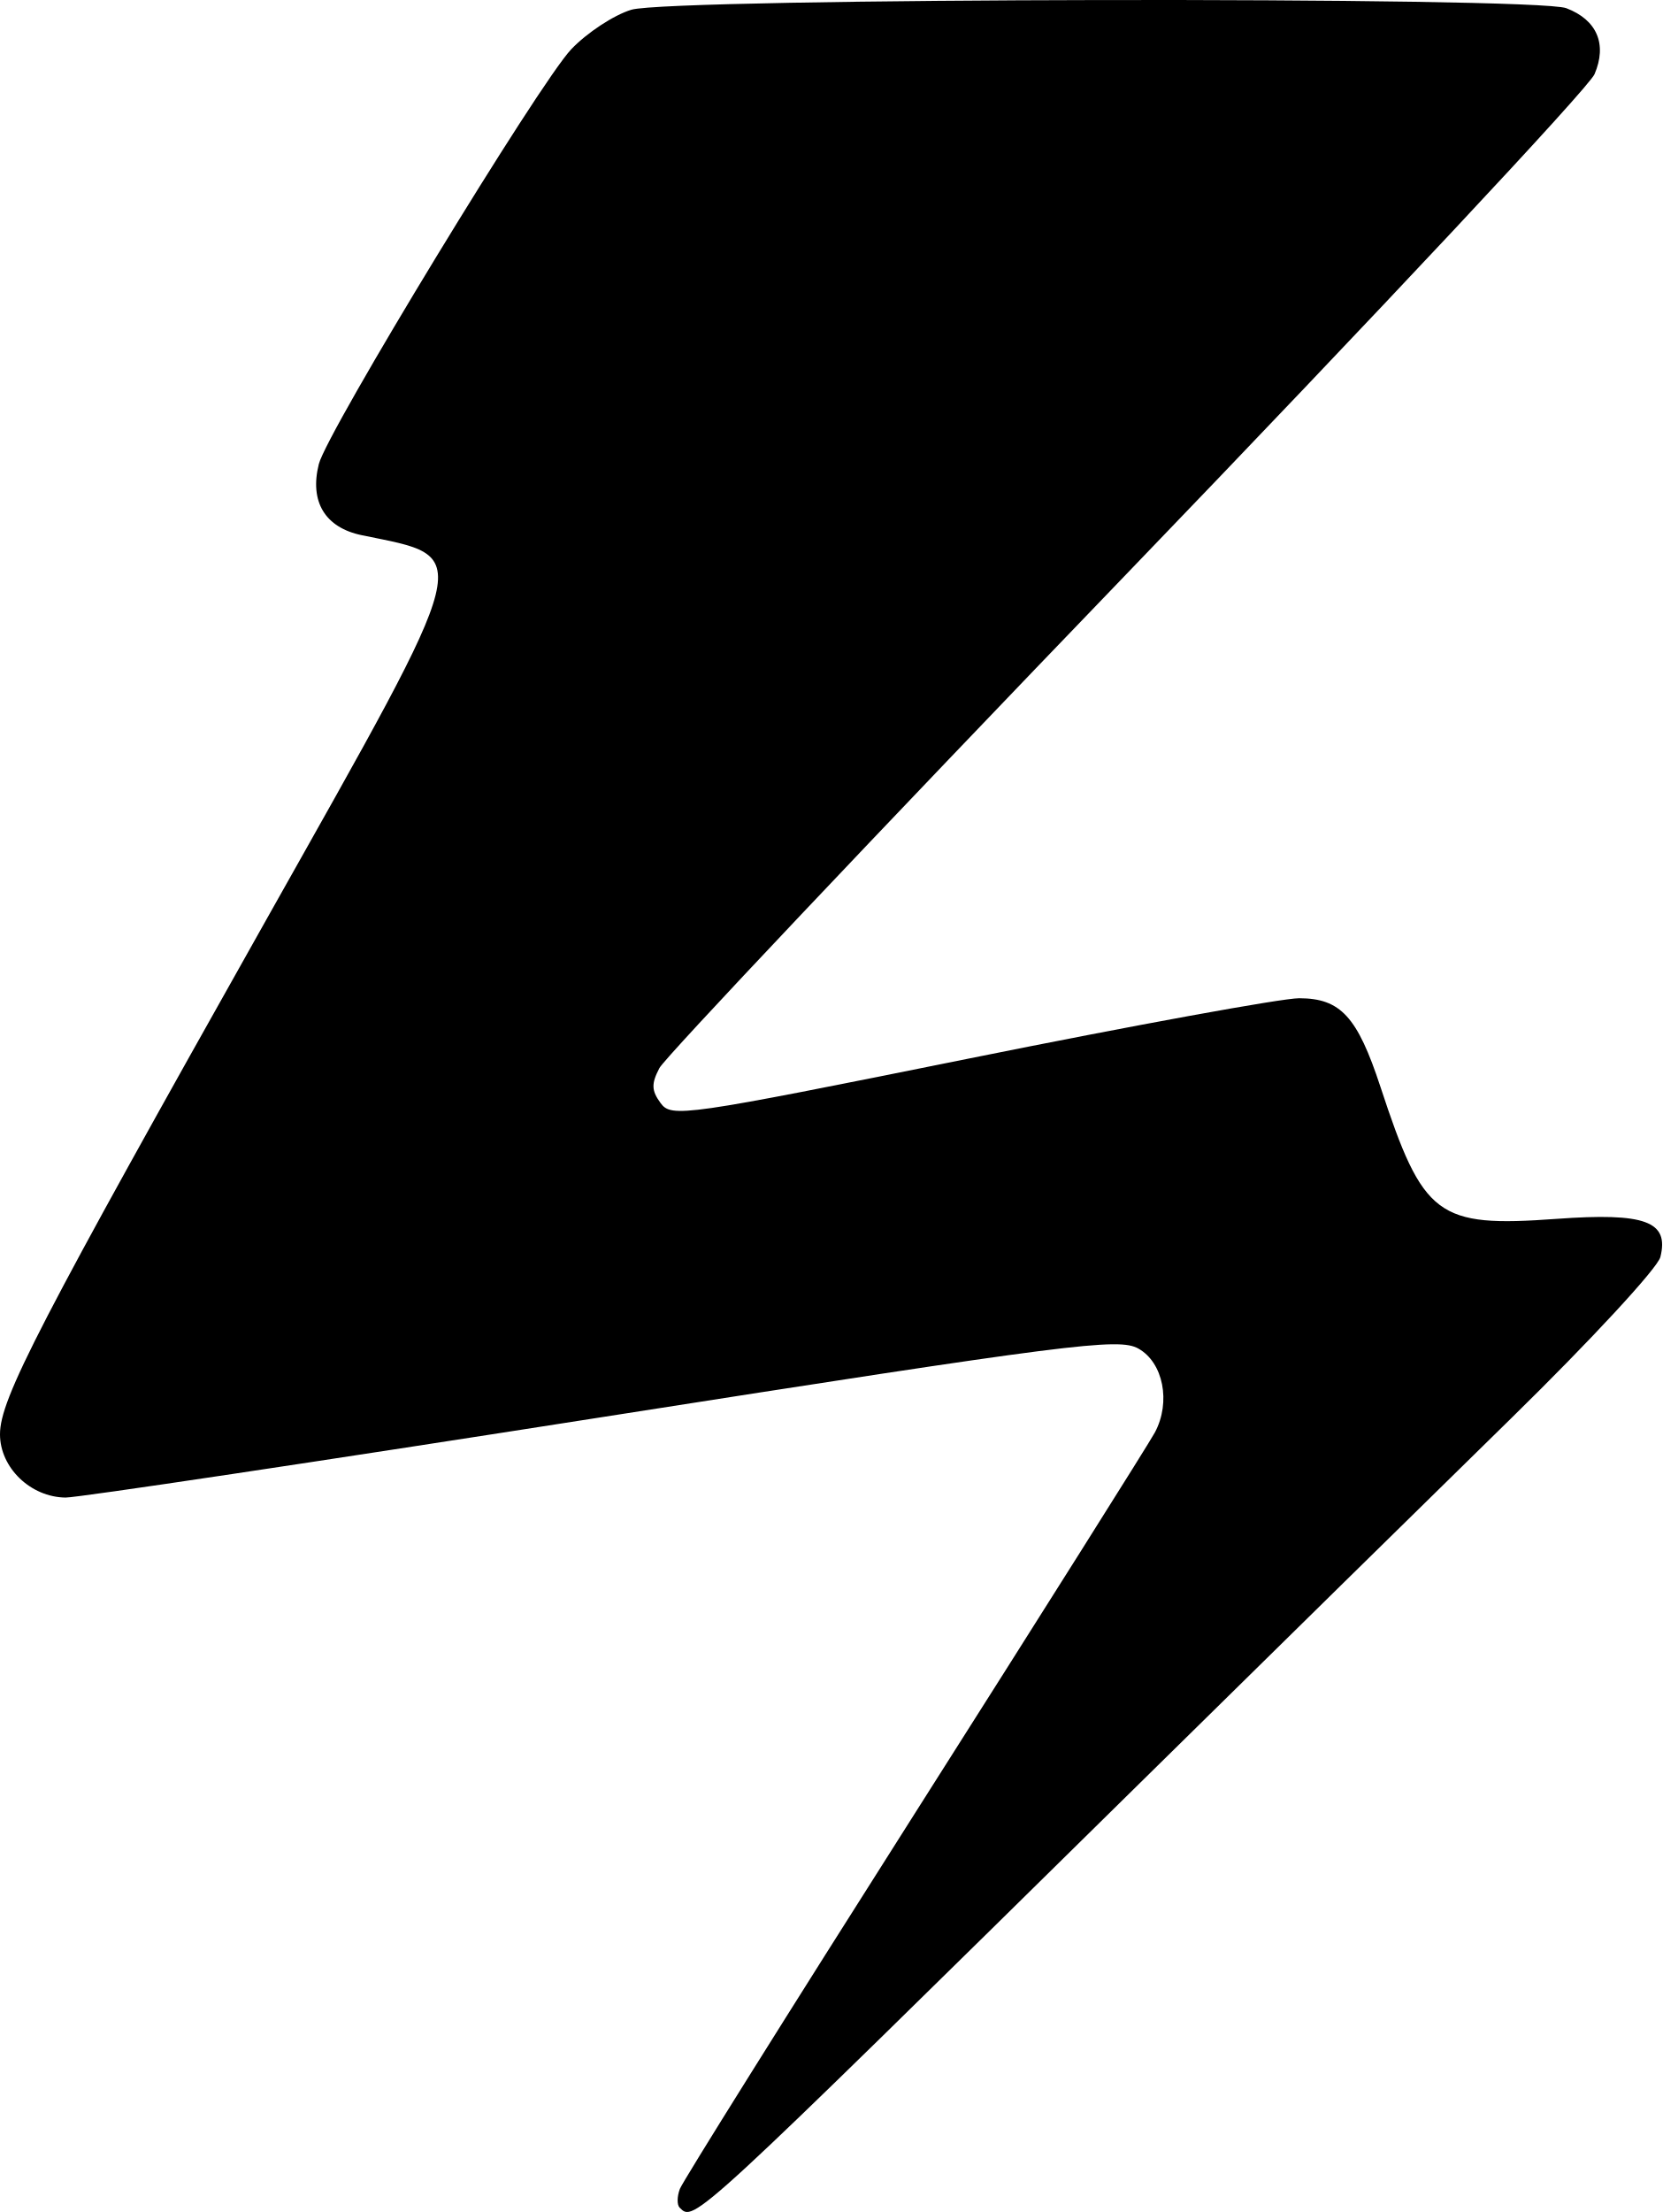
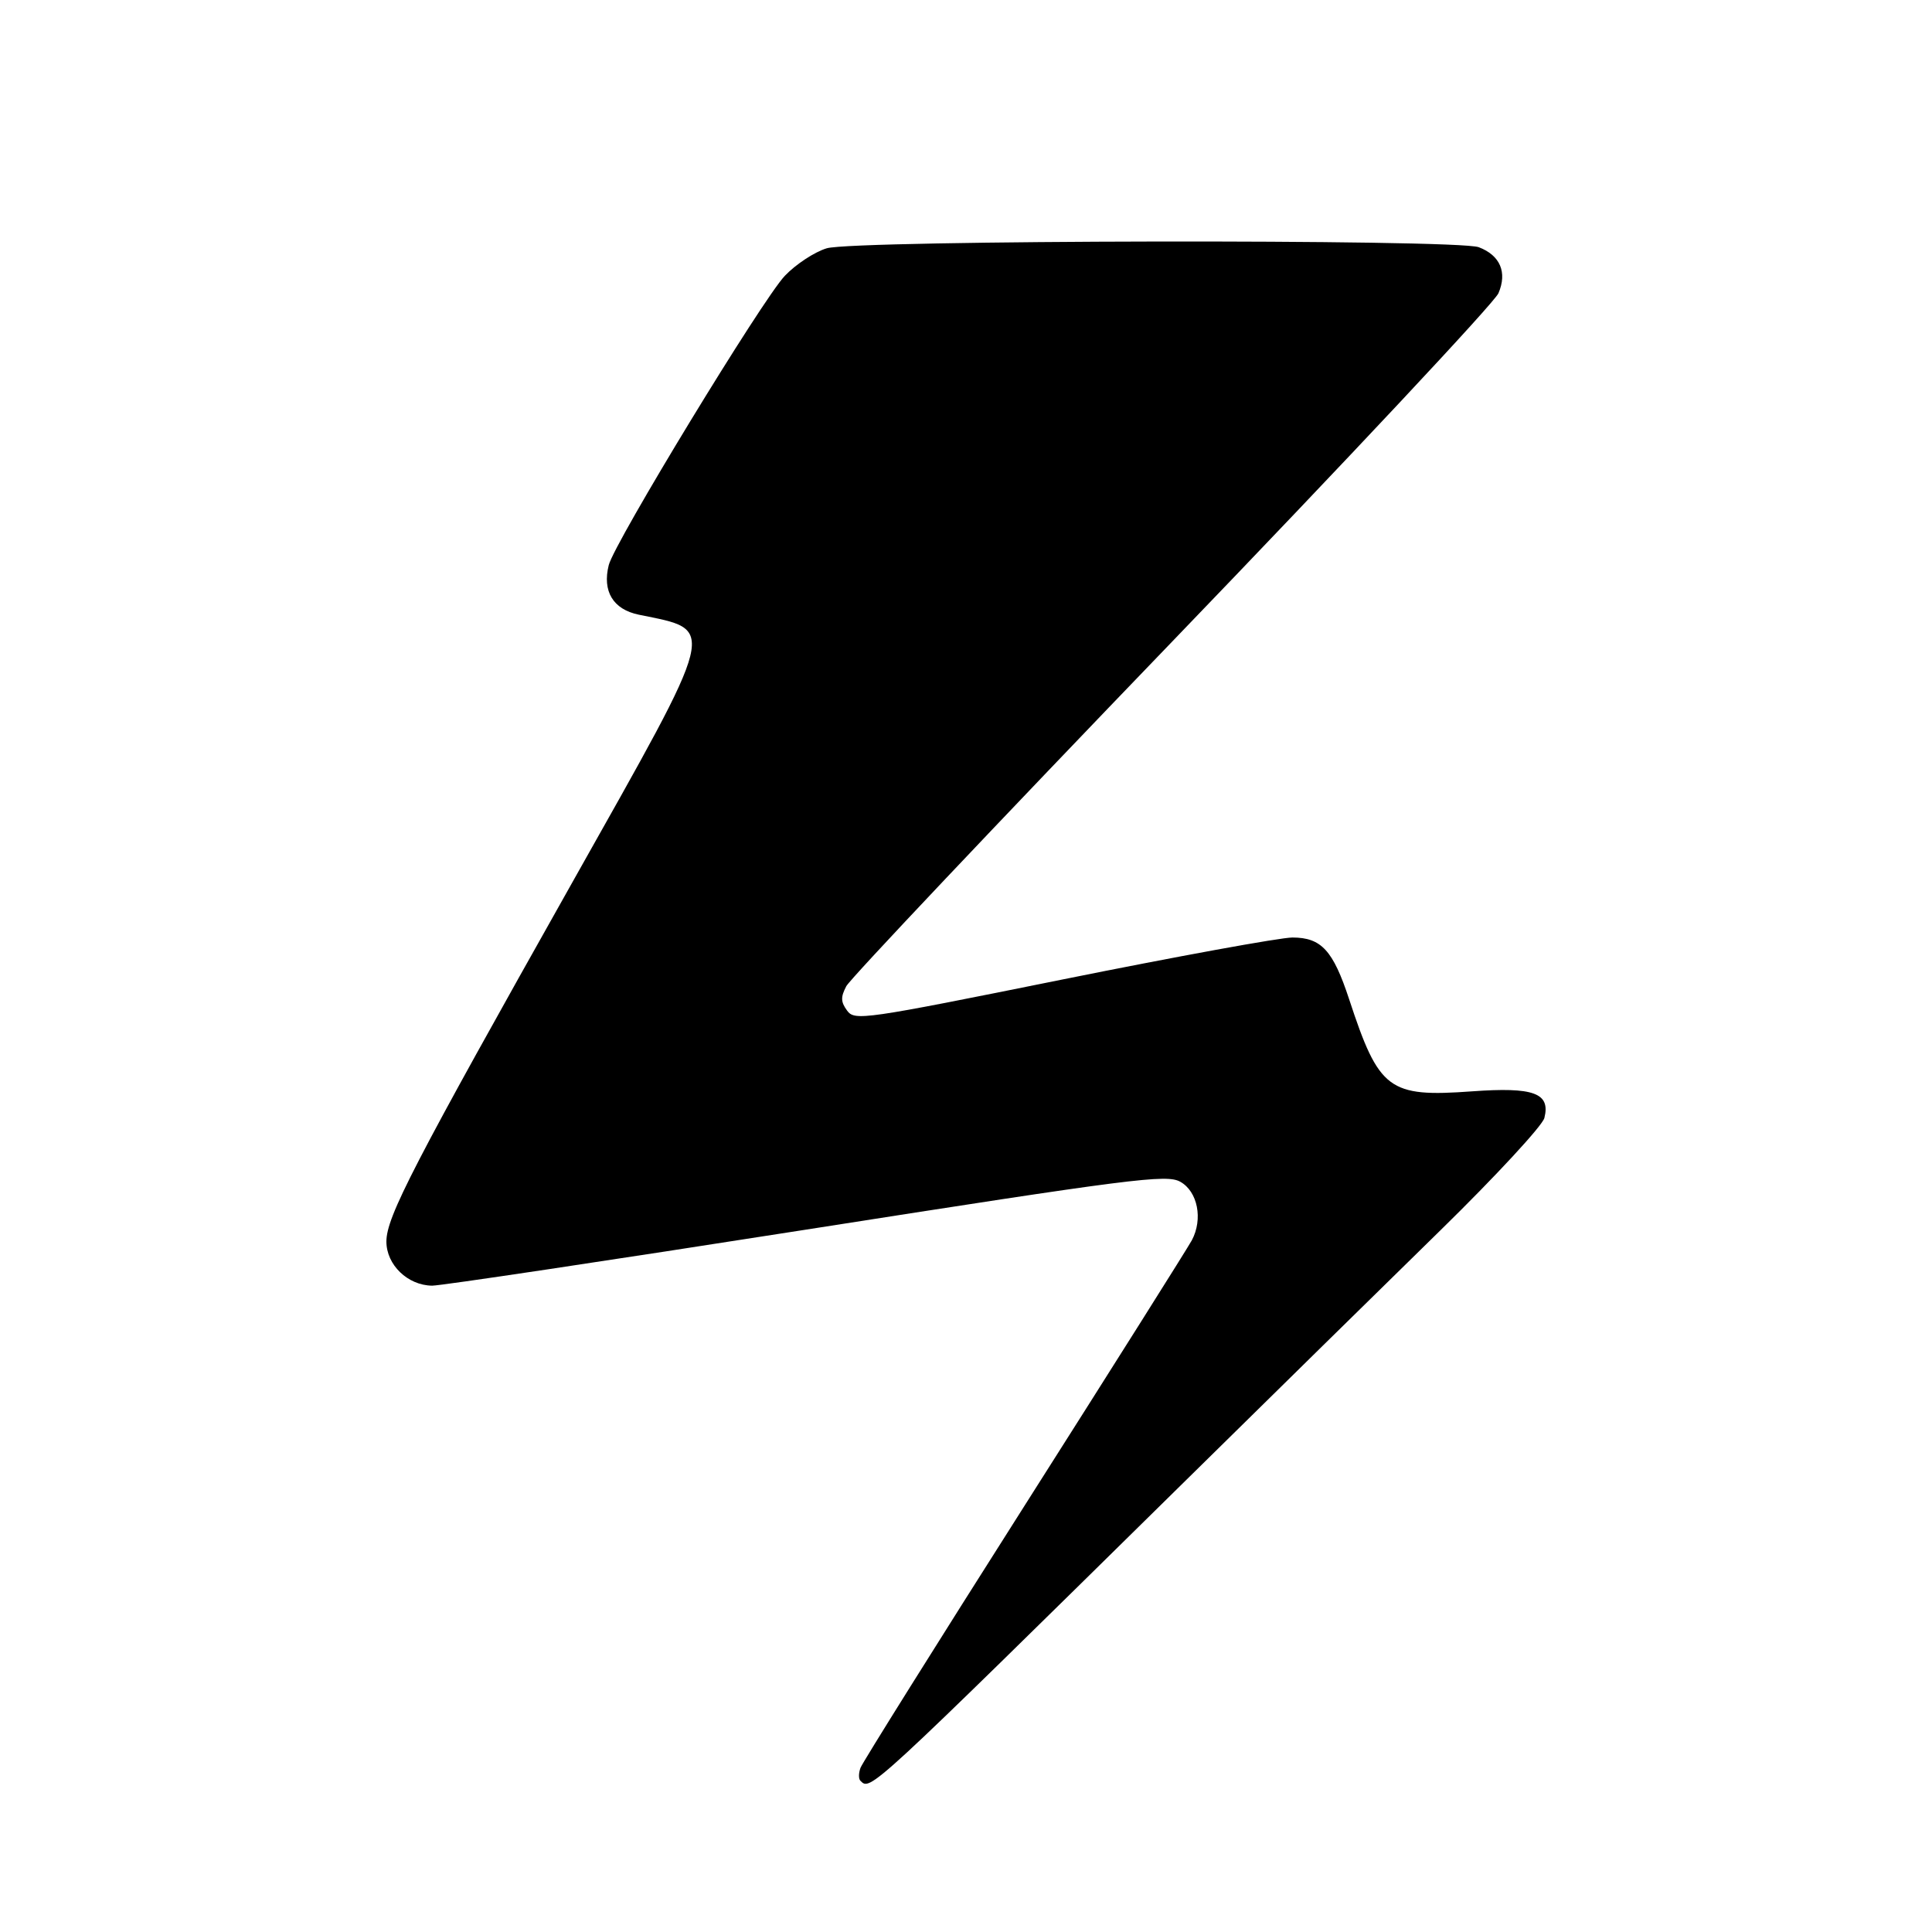
- <svg xmlns="http://www.w3.org/2000/svg" viewBox="0 0 600 798.294">
+ <svg xmlns="http://www.w3.org/2000/svg" viewBox="-200 -125 1000 1000">
  <path transform="translate(-126.2445,-111.9063)" d="m 371.577,908.615 c -0.987,-0.987 -0.946,-4.026 0.09,-6.753 1.037,-2.728 39.211,-63.714 84.832,-135.526 45.621,-71.811 84.606,-133.668 86.633,-137.458 5.863,-10.963 3.045,-25.256 -5.971,-30.292 -7.107,-3.97 -24.221,-1.781 -193.598,24.755 -102.191,16.01 -189.334,29.071 -193.651,29.023 -12.63,-0.139 -23.667,-10.784 -23.667,-22.829 0,-12.775 13.709,-39.256 96.334,-186.087 76.149,-135.322 74.835,-130.018 34.293,-138.383 -13.287,-2.742 -18.946,-12.094 -15.537,-25.676 2.927,-11.662 79.523,-137.501 91.128,-149.713 5.667,-5.963 15.432,-12.379 21.702,-14.257 14.405,-4.316 326.25,-4.831 337.491,-0.557 11.073,4.21 14.825,12.987 10.184,23.823 -2.091,4.882 -78.067,85.998 -168.835,180.257 -90.768,94.259 -166.691,174.544 -168.717,178.41 -2.965,5.66 -2.887,8.121 0.402,12.619 3.933,5.379 8.102,4.777 111.687,-16.122 59.181,-11.94 112.667,-21.699 118.857,-21.686 14.927,0.032 20.998,6.644 29.312,31.924 15.488,47.095 20.461,50.828 63.564,47.701 32.041,-2.324 40.741,0.871 37.503,13.774 -1.003,3.996 -25.177,30.122 -53.72,58.058 -28.543,27.936 -89.04,87.358 -134.438,132.048 -162.153,159.625 -160.616,158.208 -165.877,152.948 z" />
</svg>
